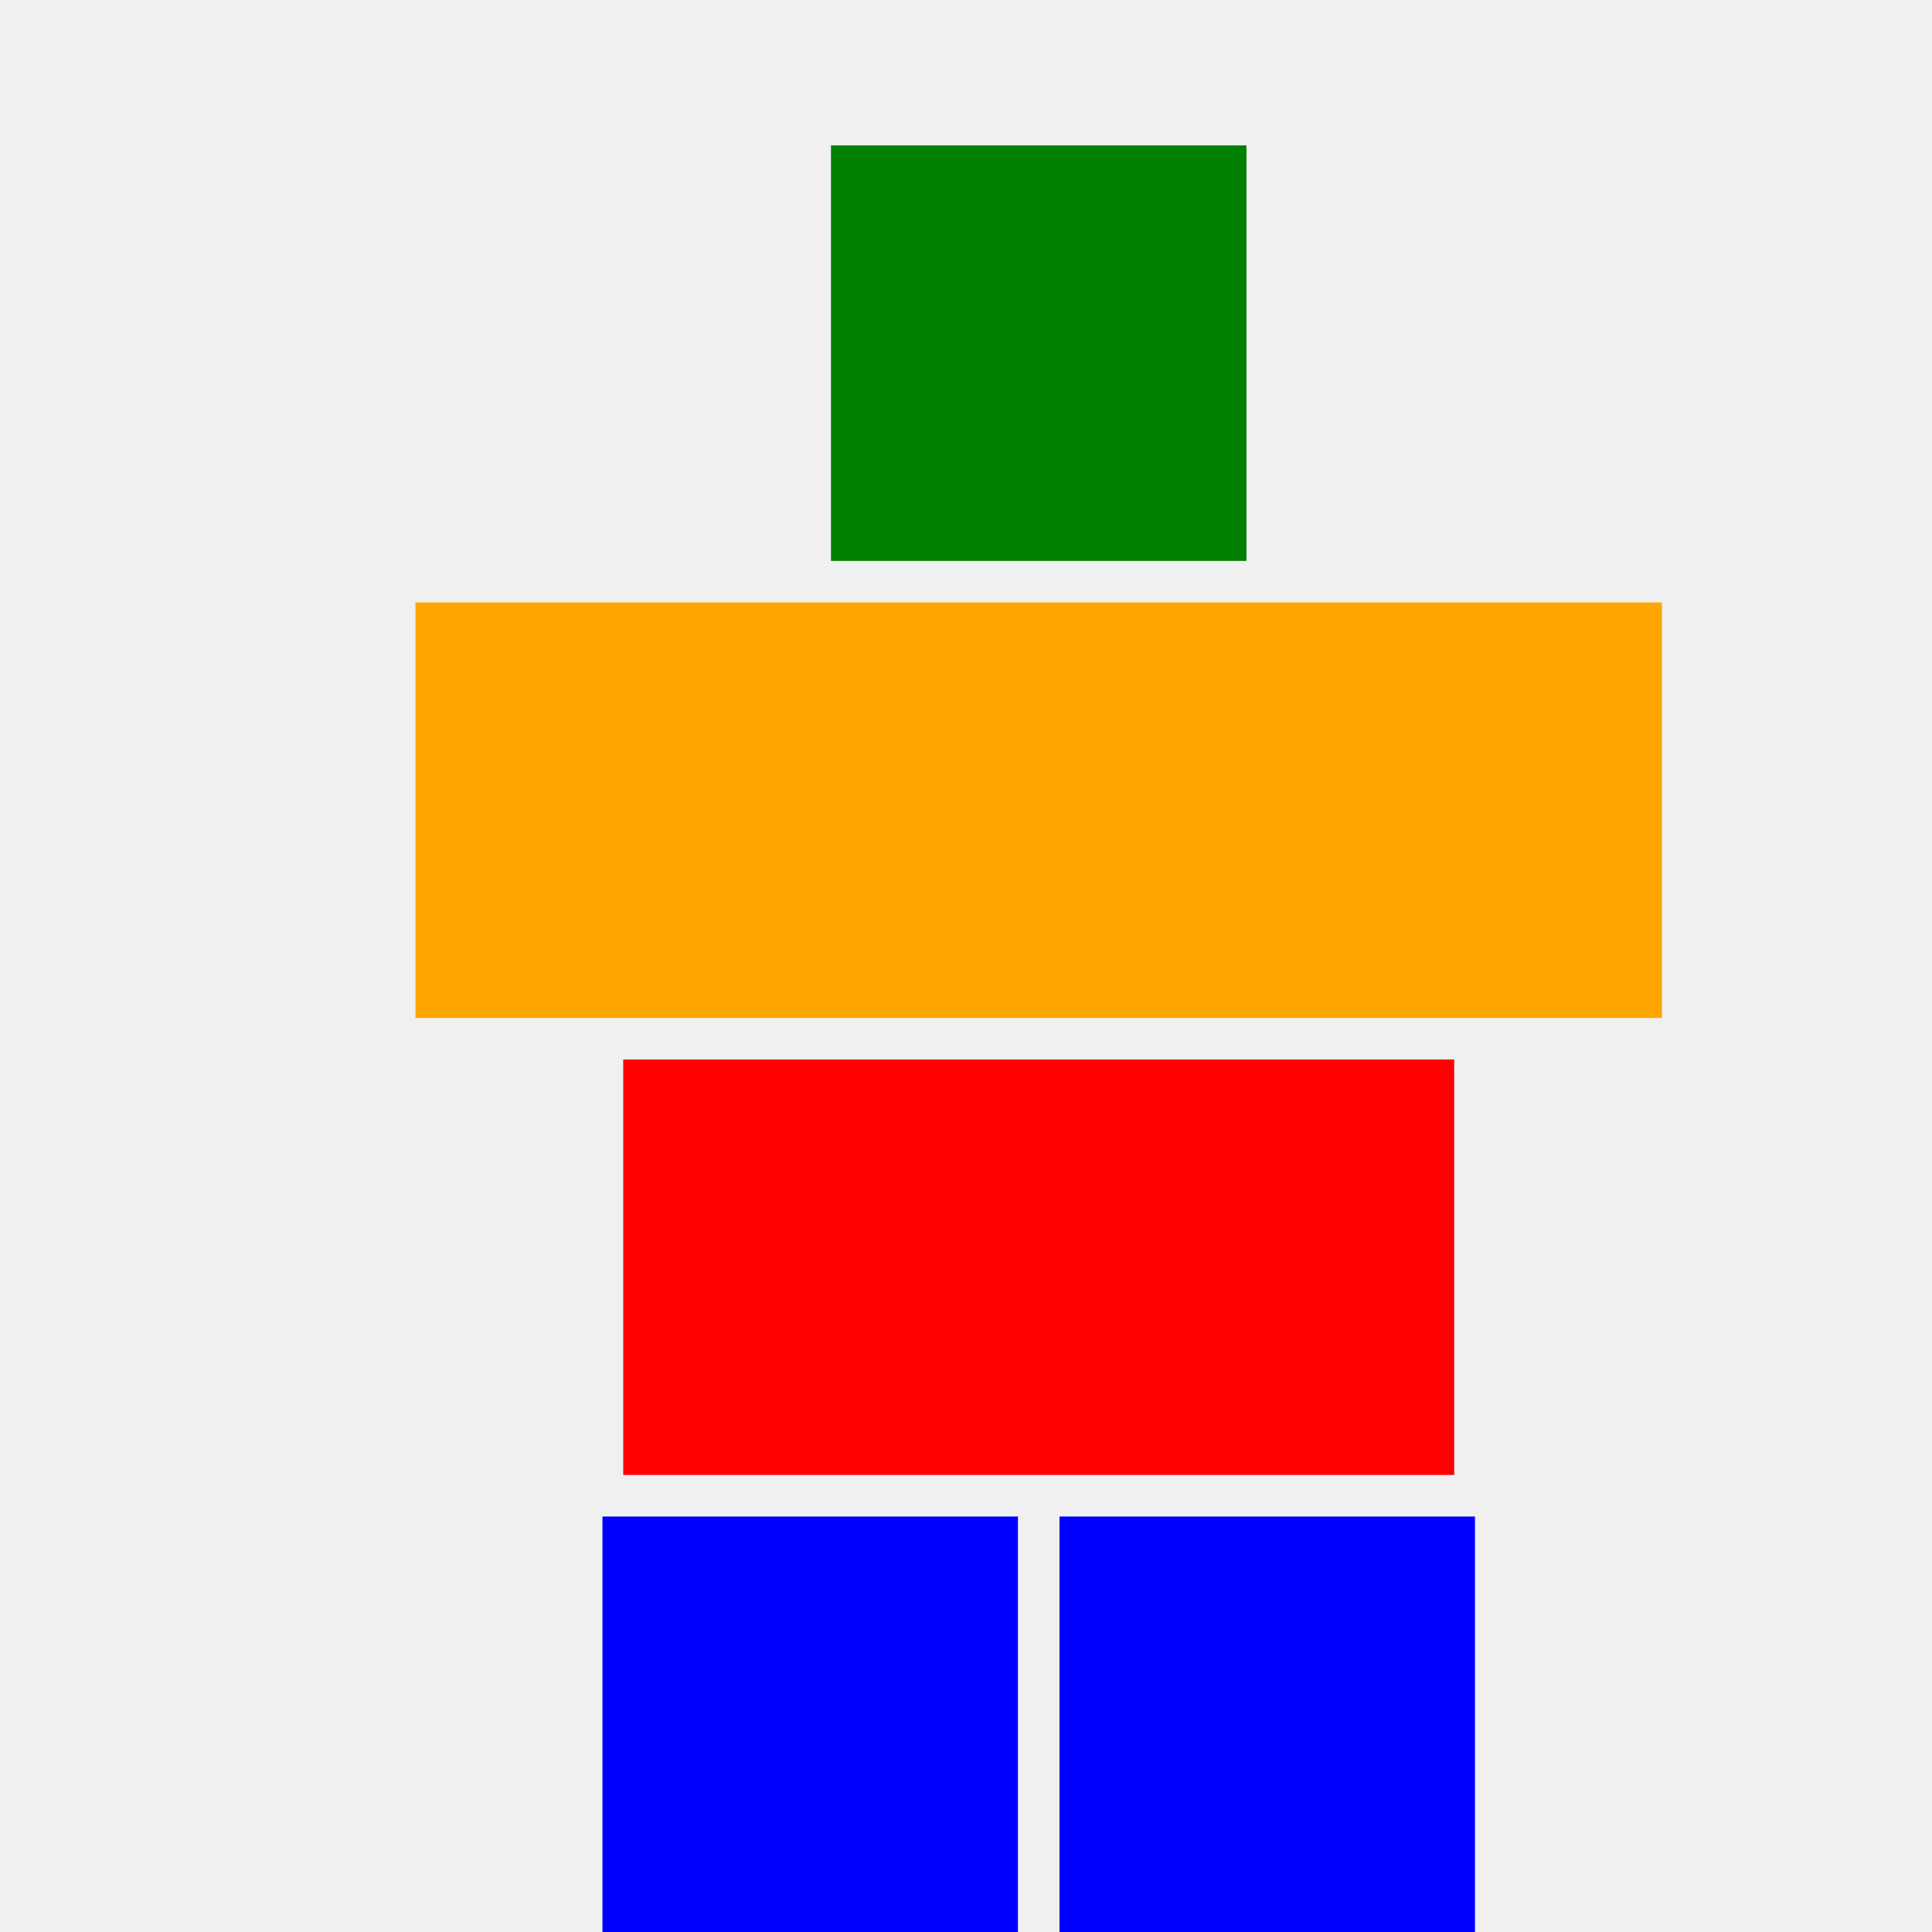
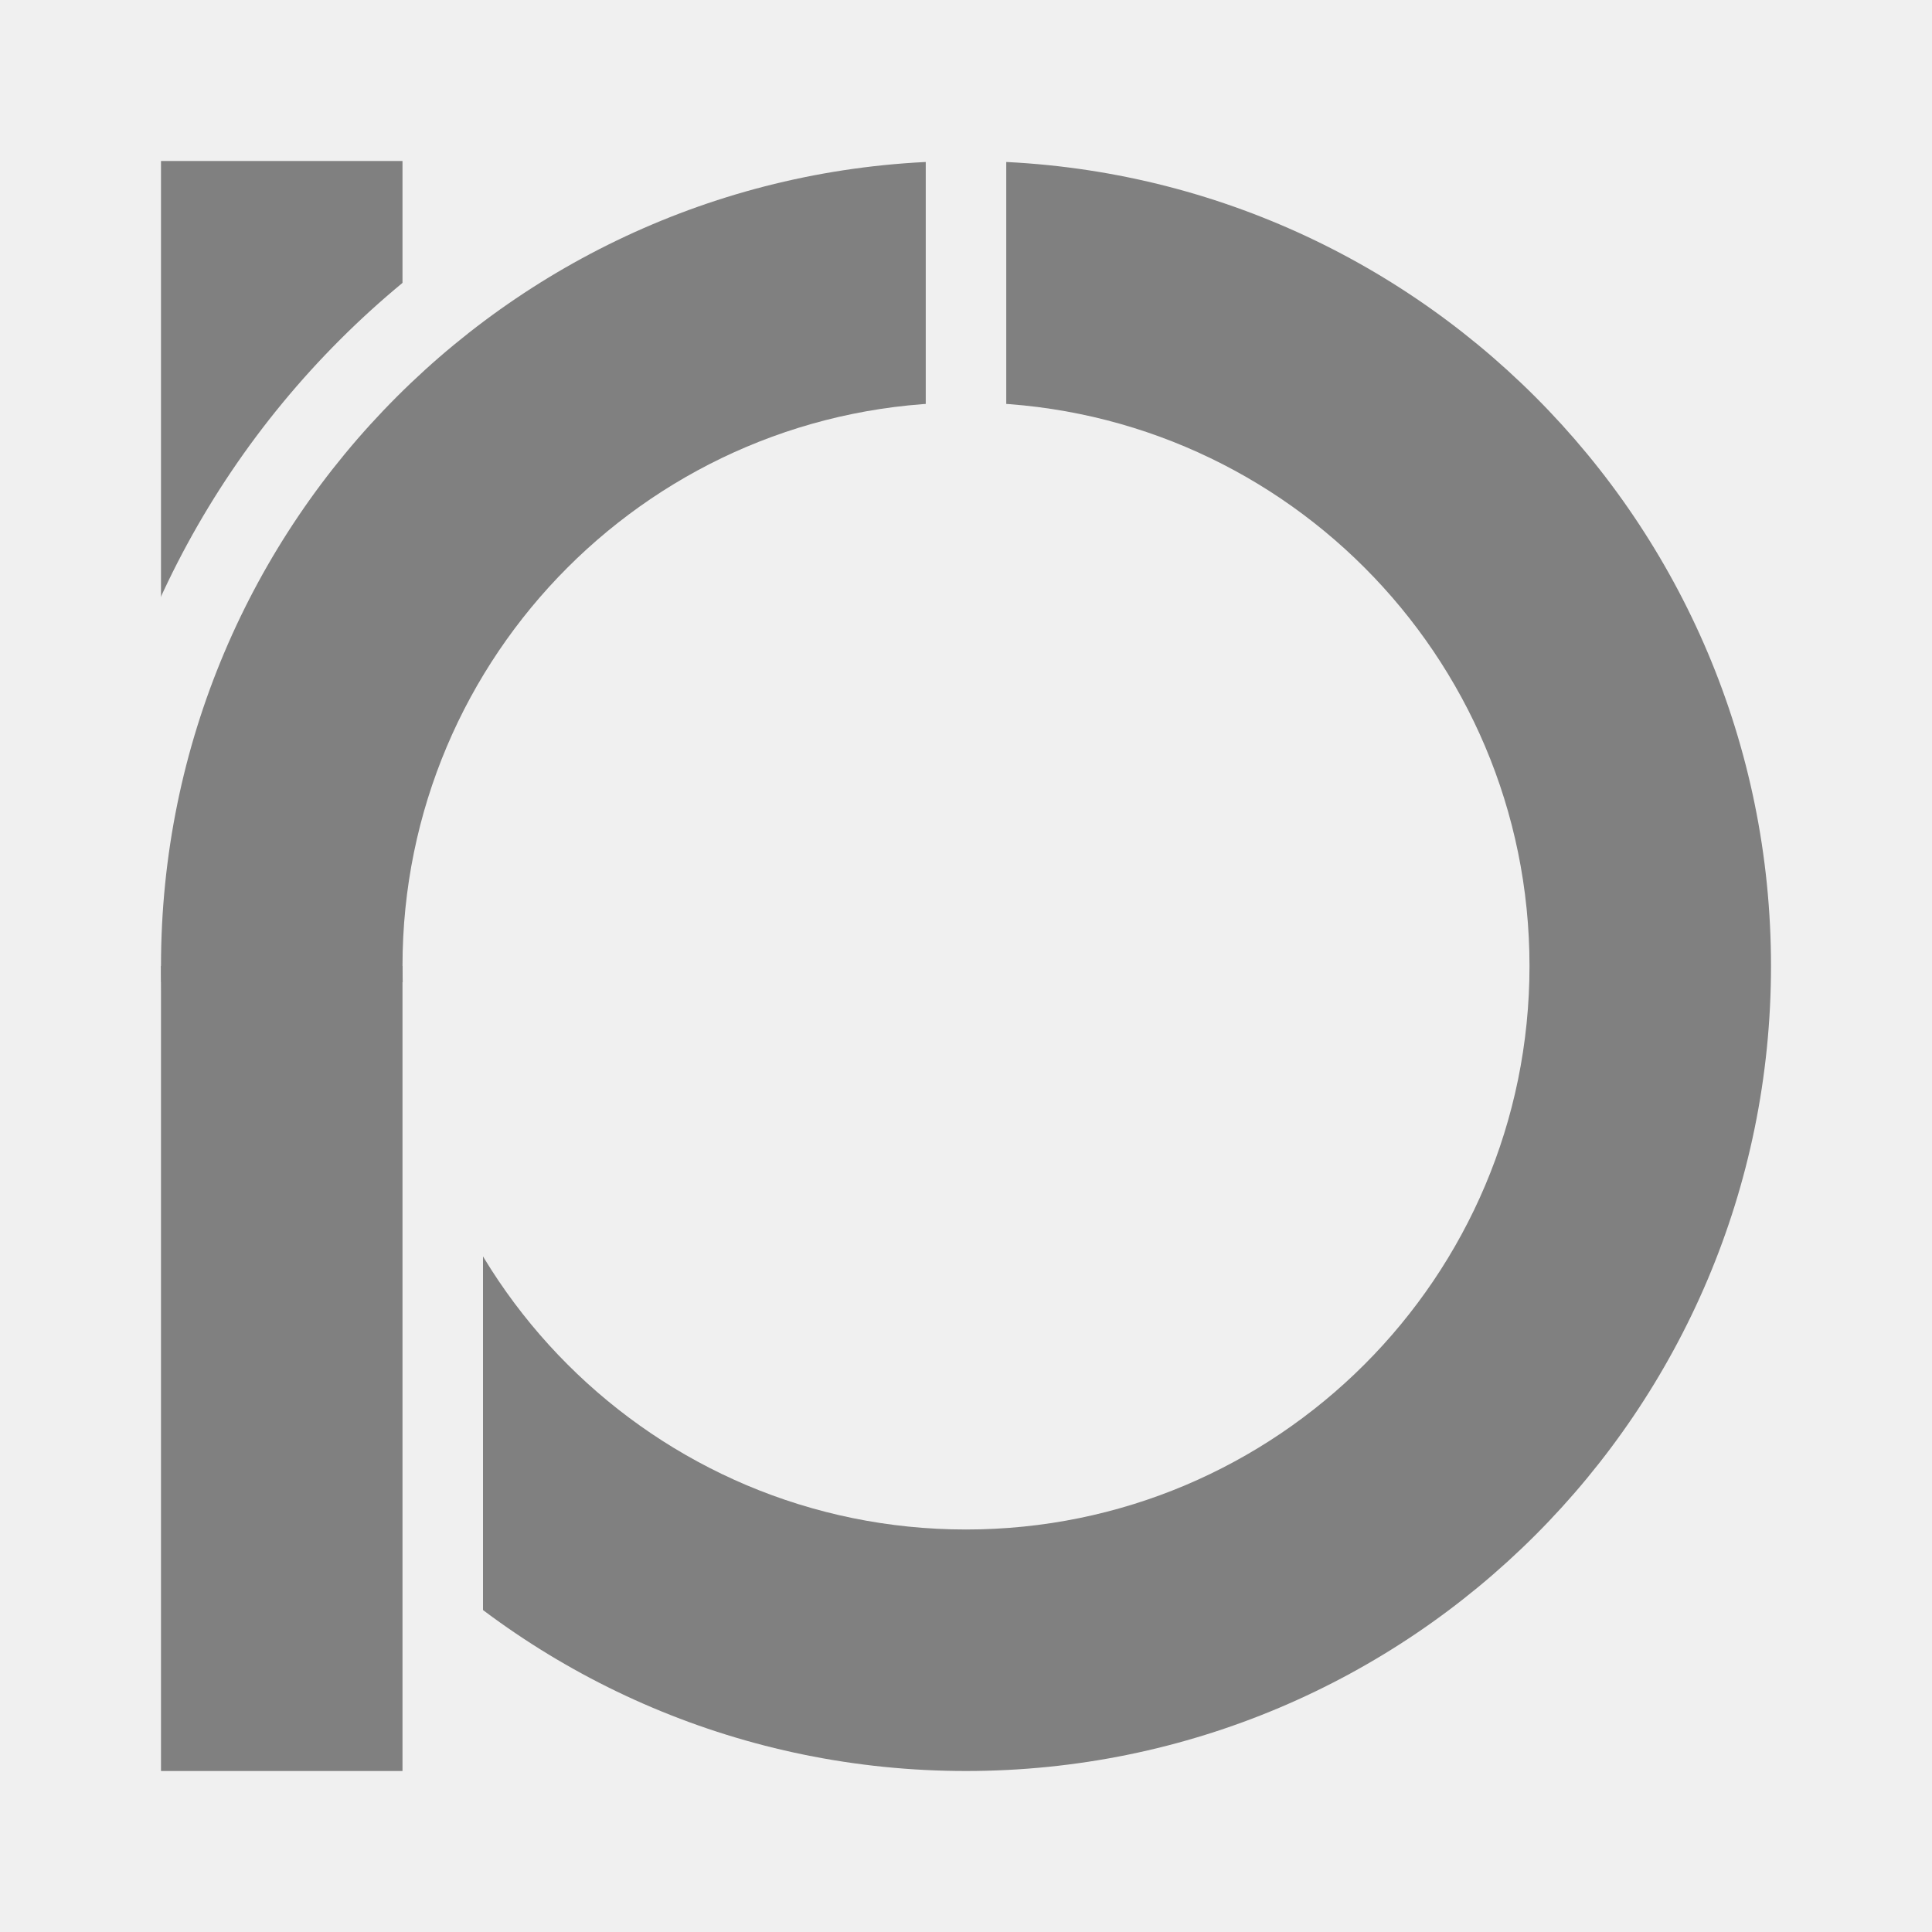
- <svg xmlns="http://www.w3.org/2000/svg" width="465" height="465">
-   <rect x="200" y="35" width="100" height="100" stroke="none" fill="green" />
-   <rect x="100" y="145" width="300" height="100" stroke="none" fill="orange" />
-   <rect x="150" y="255" width="200" height="100" stroke="none" fill="red" />
-   <rect x="145" y="365" width="100" height="100" stroke="none" fill="blue" />
-   <rect x="255" y="365" width="100" height="100" stroke="none" fill="blue" />
+ <svg xmlns="http://www.w3.org/2000/svg" width="120" height="120">
+   <defs>
+     <mask id="mask1">
+       <rect x="0" y="0" width="120" height="120" fill="white" />
+       <circle cx="60" cy="60" r="55" fill="black" />
+     </mask>
+     <mask id="mask2">
+       <rect x="0" y="0" width="120" height="120" fill="white" />
+       <circle cx="60" cy="60" r="35" fill="black" />
+       <rect x="10" y="61" width="20" height="40" fill="black" />
+       <rect x="57.5" y="5" width="5" height="50" fill="black" />
+     </mask>
+   </defs>
+   <rect x="10" y="10" width="15" height="50" fill="grey" mask="url(#mask1)" />
+   <rect x="10" y="60" width="15" height="50" fill="grey" />
+   <circle cx="60" cy="60" r="50" fill="grey" mask="url(#mask2)" />
</svg>
